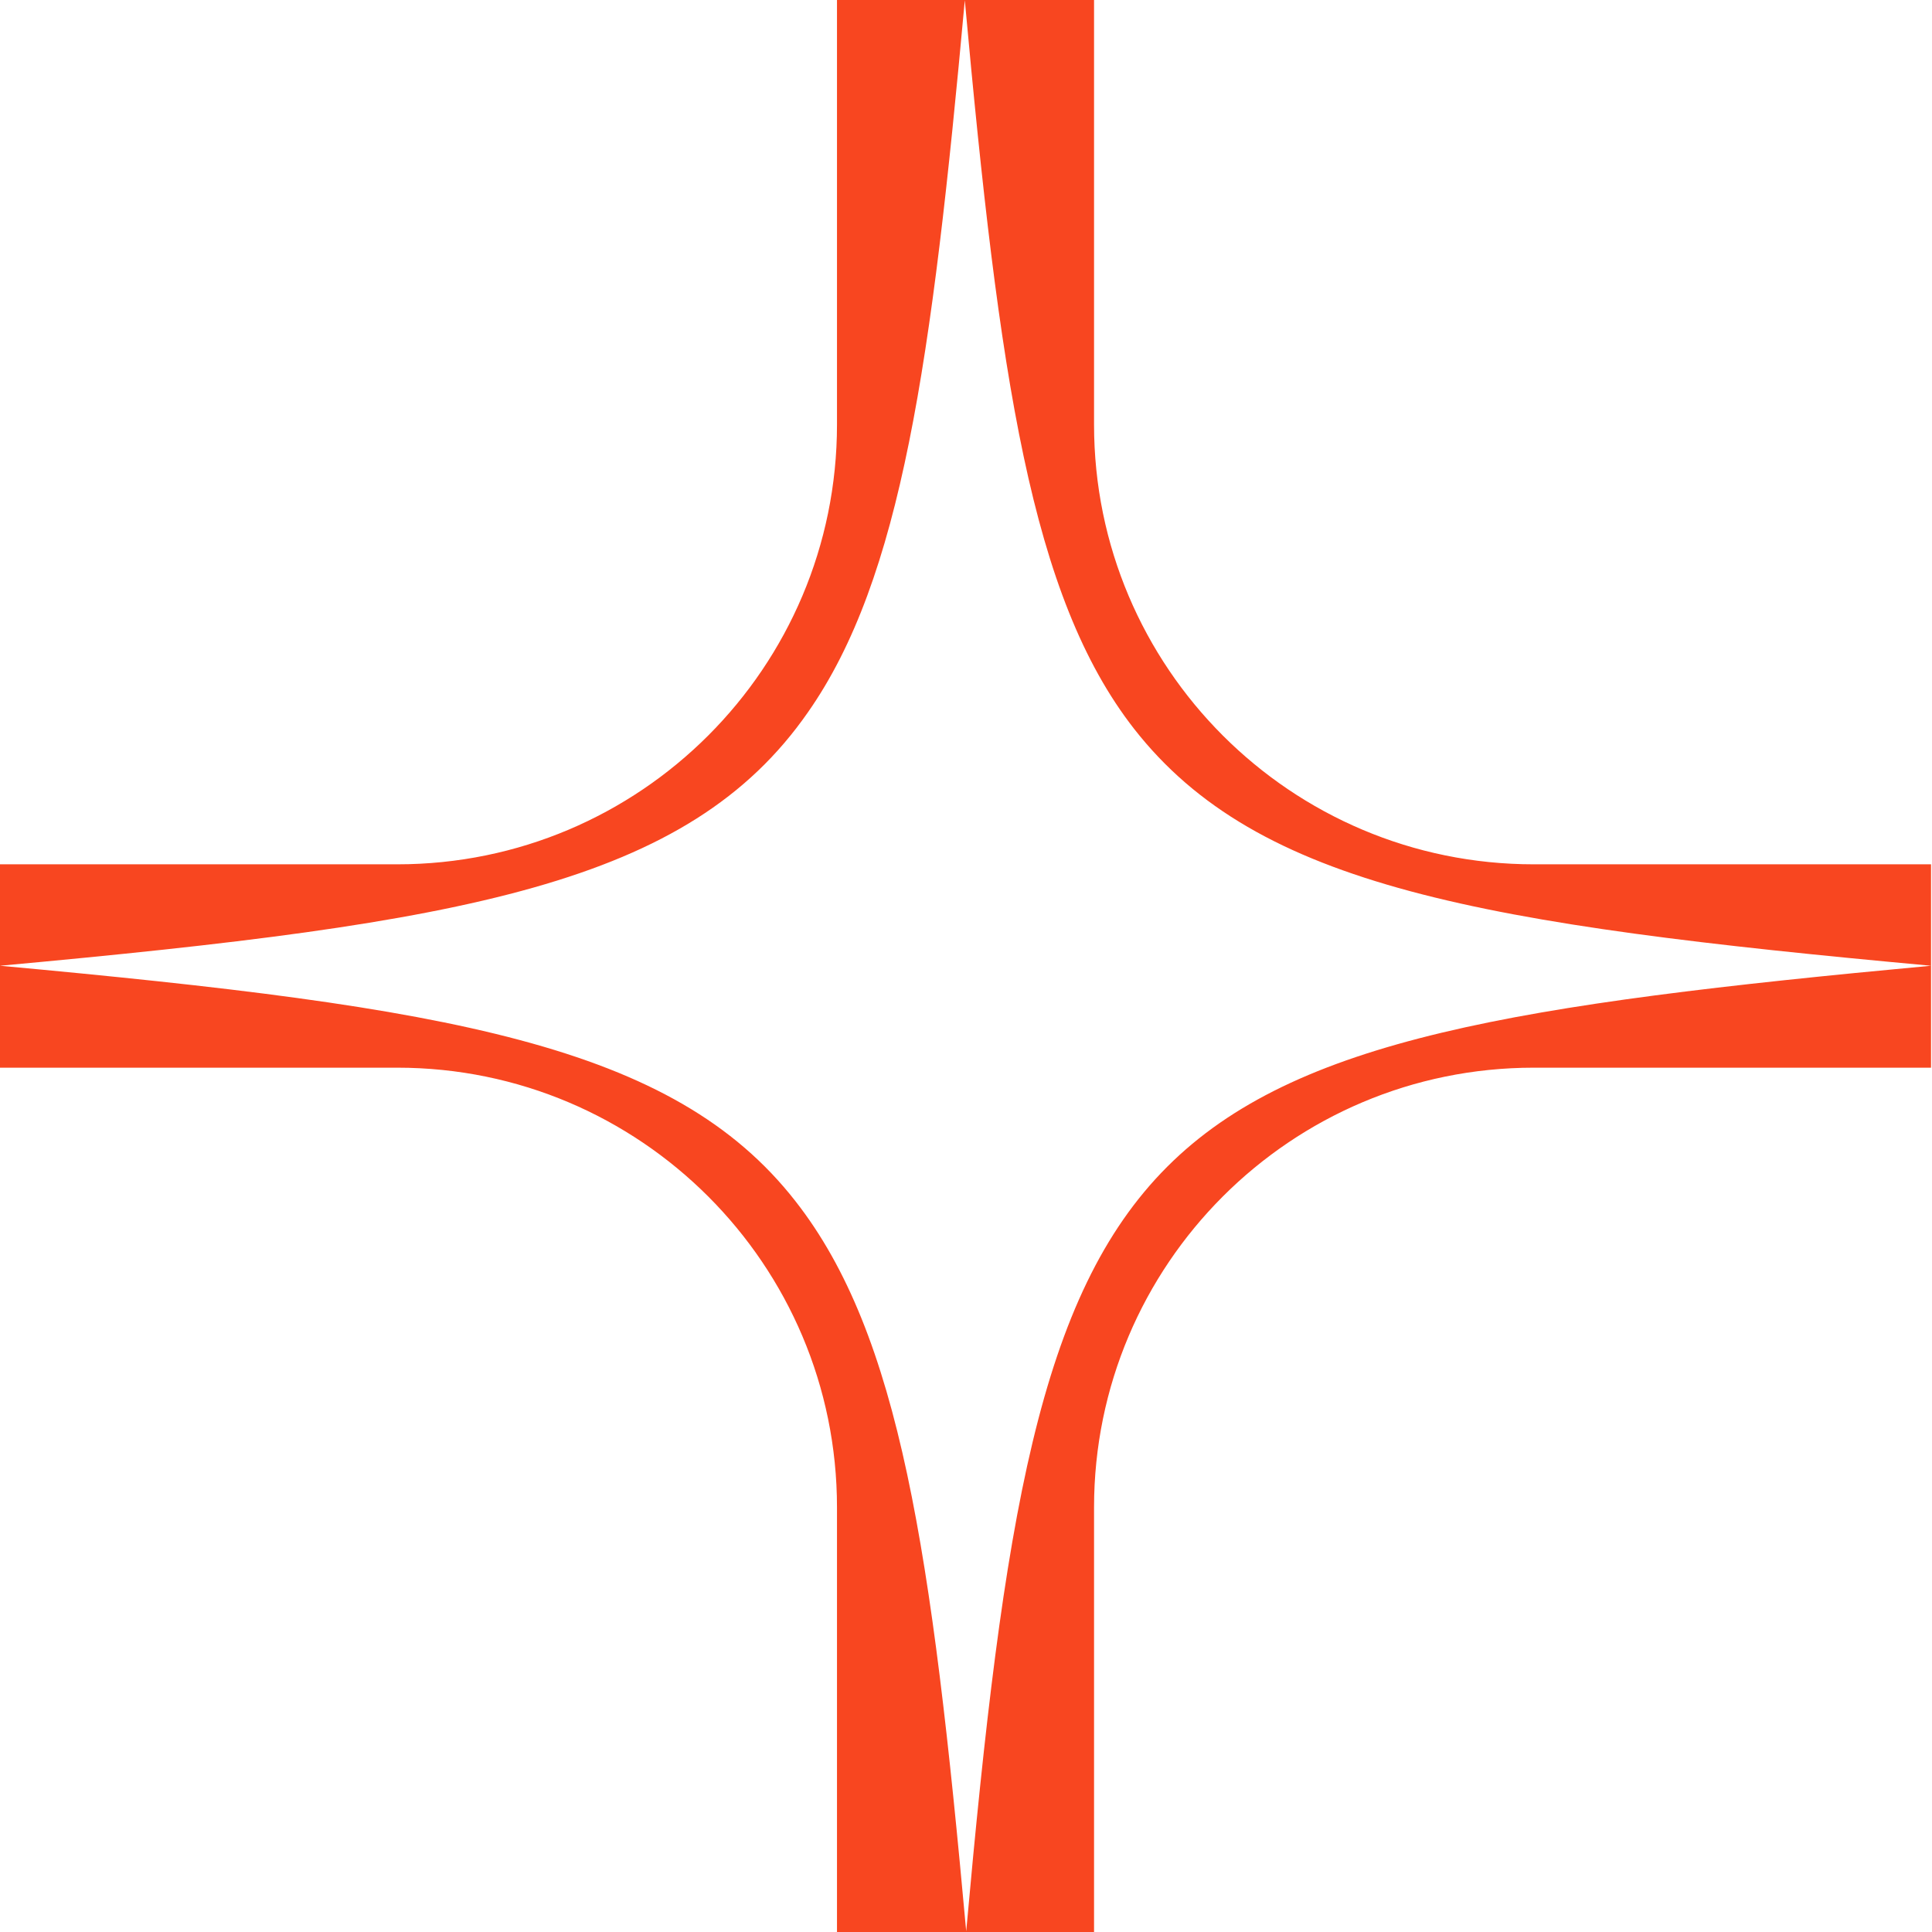
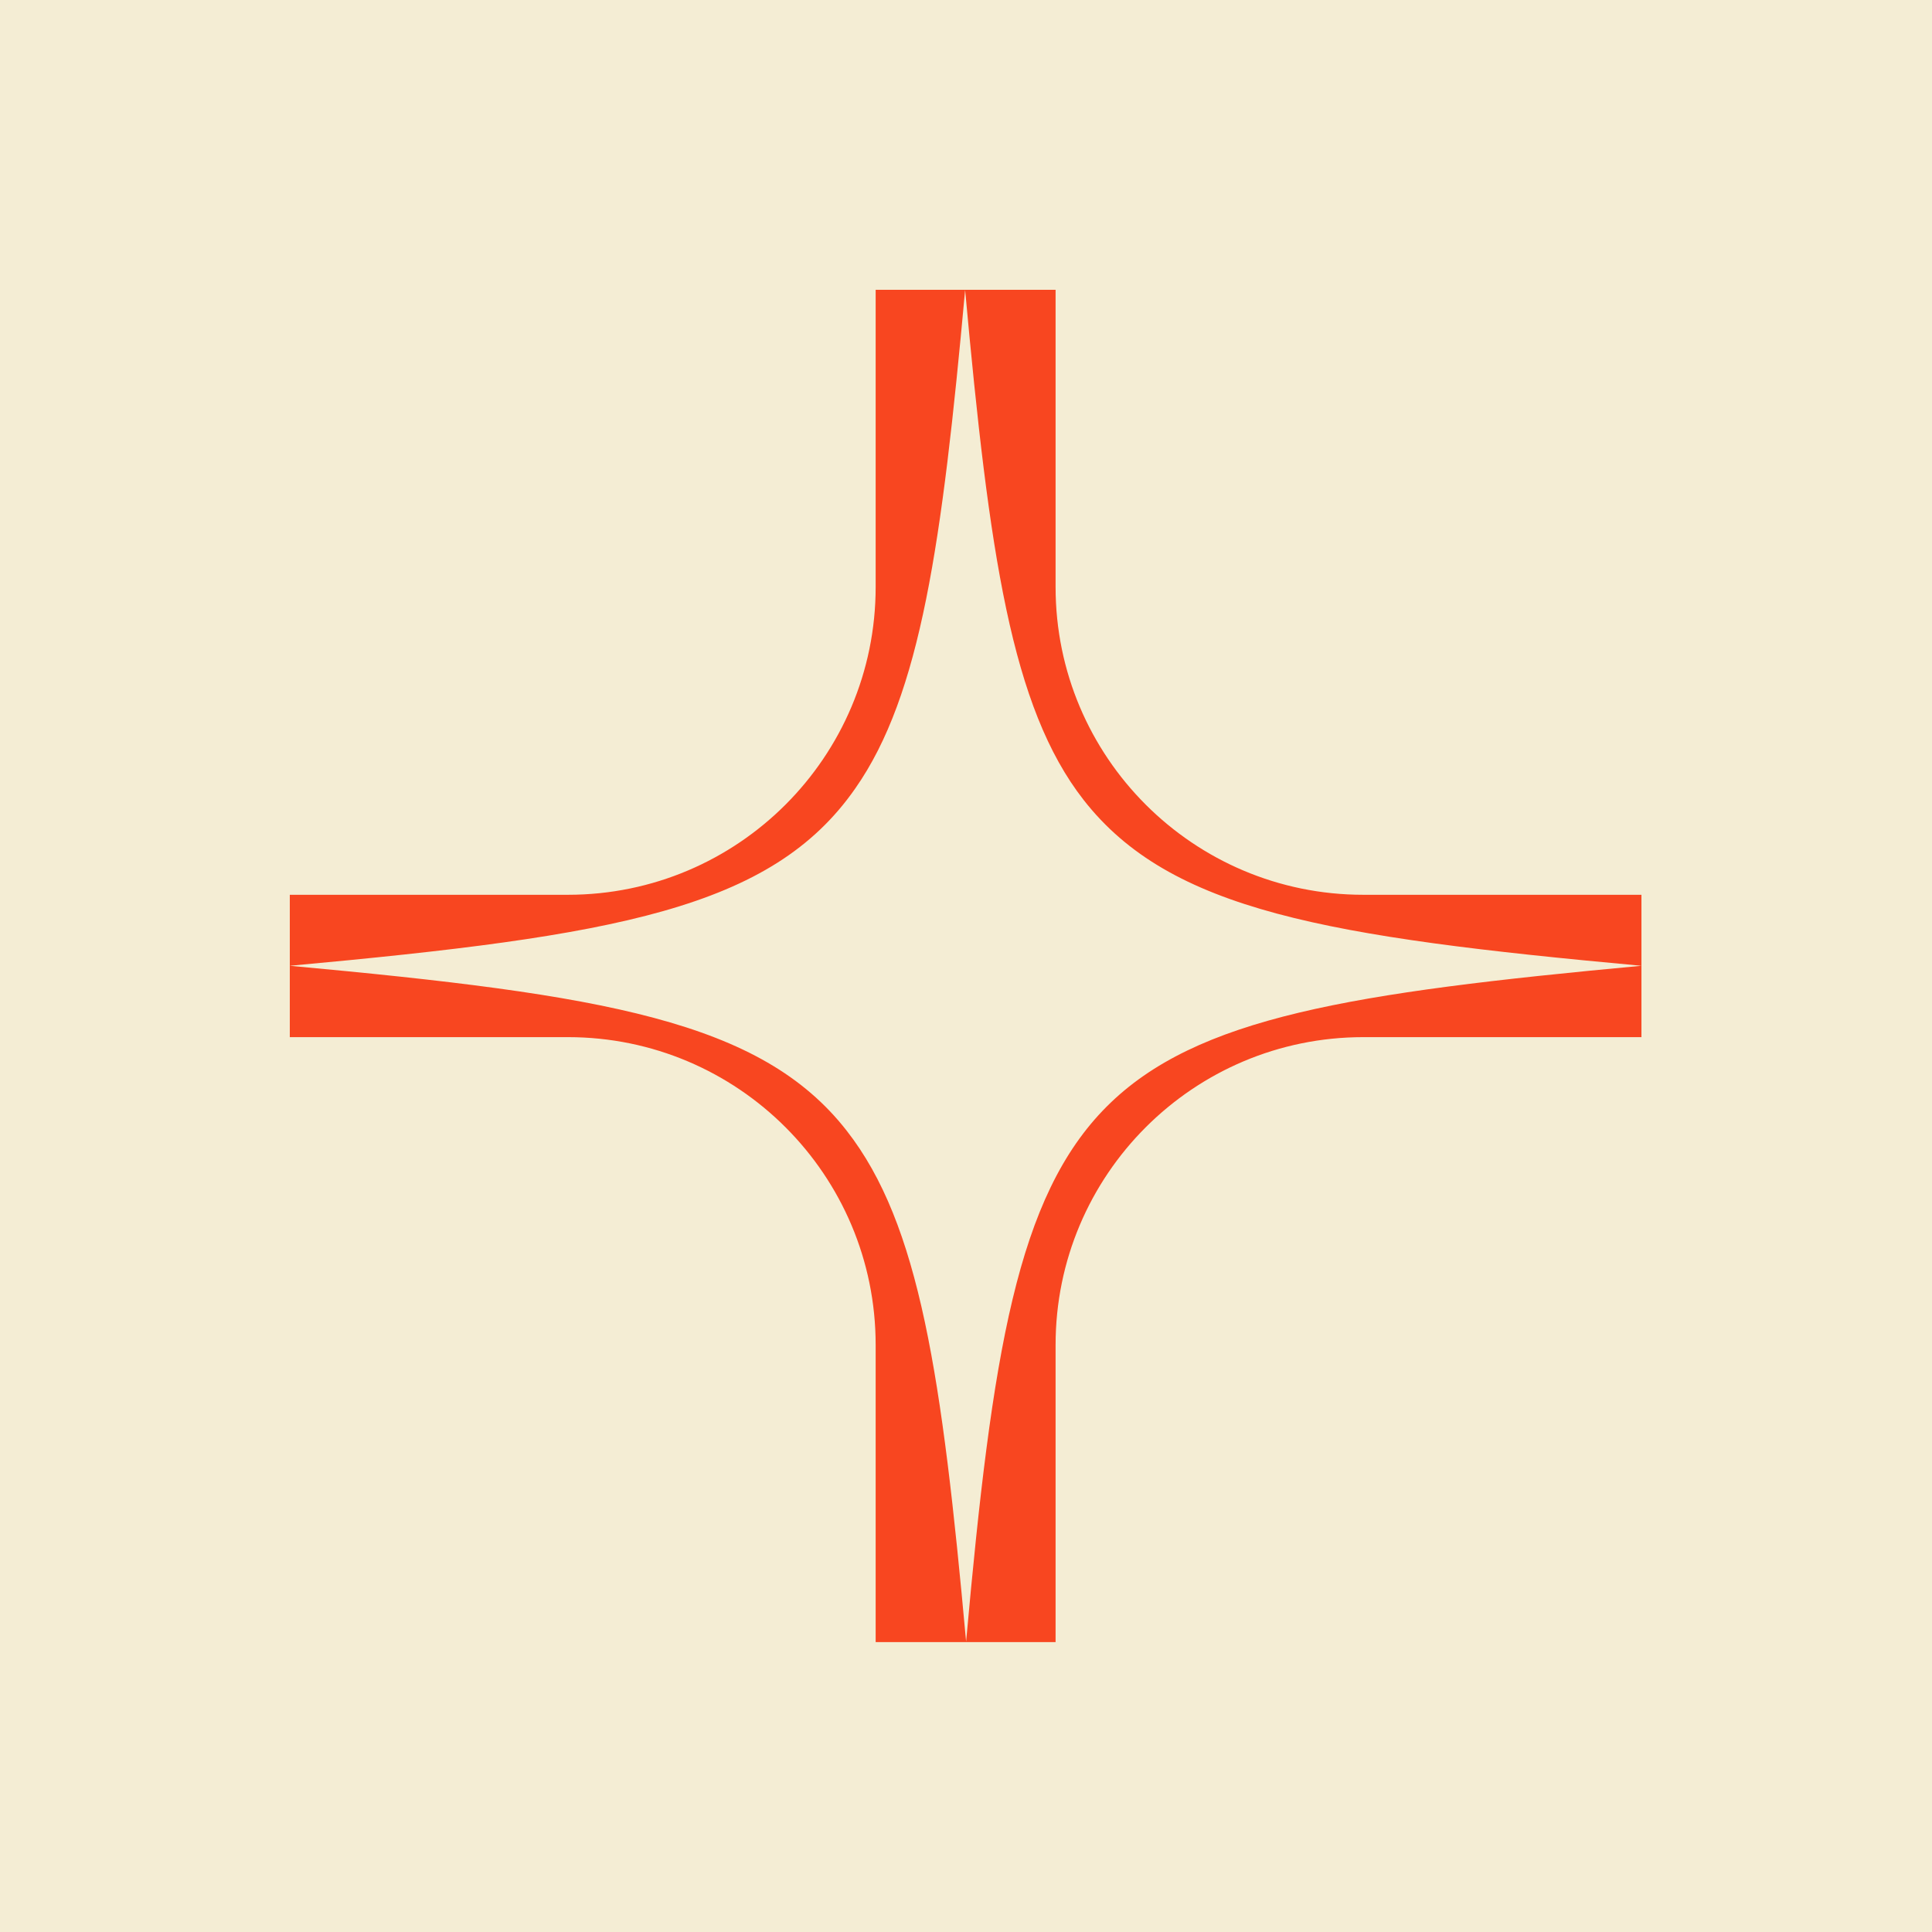
- <svg xmlns="http://www.w3.org/2000/svg" width="76" height="76" viewBox="0 0 76 76" fill="none">
-   <path d="M43.037 16.704C43.037 26.256 50.781 34 60.333 34L75.962 34L75.962 42L60.333 42C50.781 42 43.037 49.744 43.037 59.296L43.037 76L32.925 76L32.925 59.296C32.925 49.744 25.181 42 15.629 42L3.323e-06 42L3.32283e-06 34L15.629 34C25.181 34 32.925 26.256 32.925 16.704L32.925 2.05166e-06L43.037 2.05188e-06L43.037 16.704ZM37.953 0.01C36.654 14.259 35.463 22.766 31.781 28.021C27.071 34.794 18.3 36.311 3.32291e-06 37.99C17.65 39.616 26.475 41.078 31.294 47.255C35.409 52.51 36.654 61.071 38.008 75.971C39.47 59.717 40.877 50.939 45.912 45.9C50.947 40.862 59.664 39.507 75.961 37.99C58.257 36.365 49.486 34.902 44.613 28.671C40.553 23.47 39.307 14.855 37.953 0.01Z" fill="#F84620" />
+ <svg xmlns="http://www.w3.org/2000/svg" width="100" height="100" viewBox="0 0 100 100" fill="none">
+   <rect width="100" height="100" fill="#F4EDD4" />
+   <g transform="translate(15, 15) scale(0.921)">
+     <path d="M43.037 16.704C43.037 26.256 50.781 34 60.333 34L75.962 34L75.962 42L60.333 42C50.781 42 43.037 49.744 43.037 59.296L43.037 76L32.925 76L32.925 59.296C32.925 49.744 25.181 42 15.629 42L3.323e-06 42L3.32283e-06 34L15.629 34C25.181 34 32.925 26.256 32.925 16.704L32.925 2.05166e-06L43.037 2.05188e-06L43.037 16.704ZM37.953 0.01C36.654 14.259 35.463 22.766 31.781 28.021C27.071 34.794 18.3 36.311 3.32291e-06 37.99C17.65 39.616 26.475 41.078 31.294 47.255C35.409 52.51 36.654 61.071 38.008 75.971C39.47 59.717 40.877 50.939 45.912 45.9C50.947 40.862 59.664 39.507 75.961 37.99C58.257 36.365 49.486 34.902 44.613 28.671C40.553 23.47 39.307 14.855 37.953 0.01Z" fill="#F84620" />
+   </g>
</svg>
